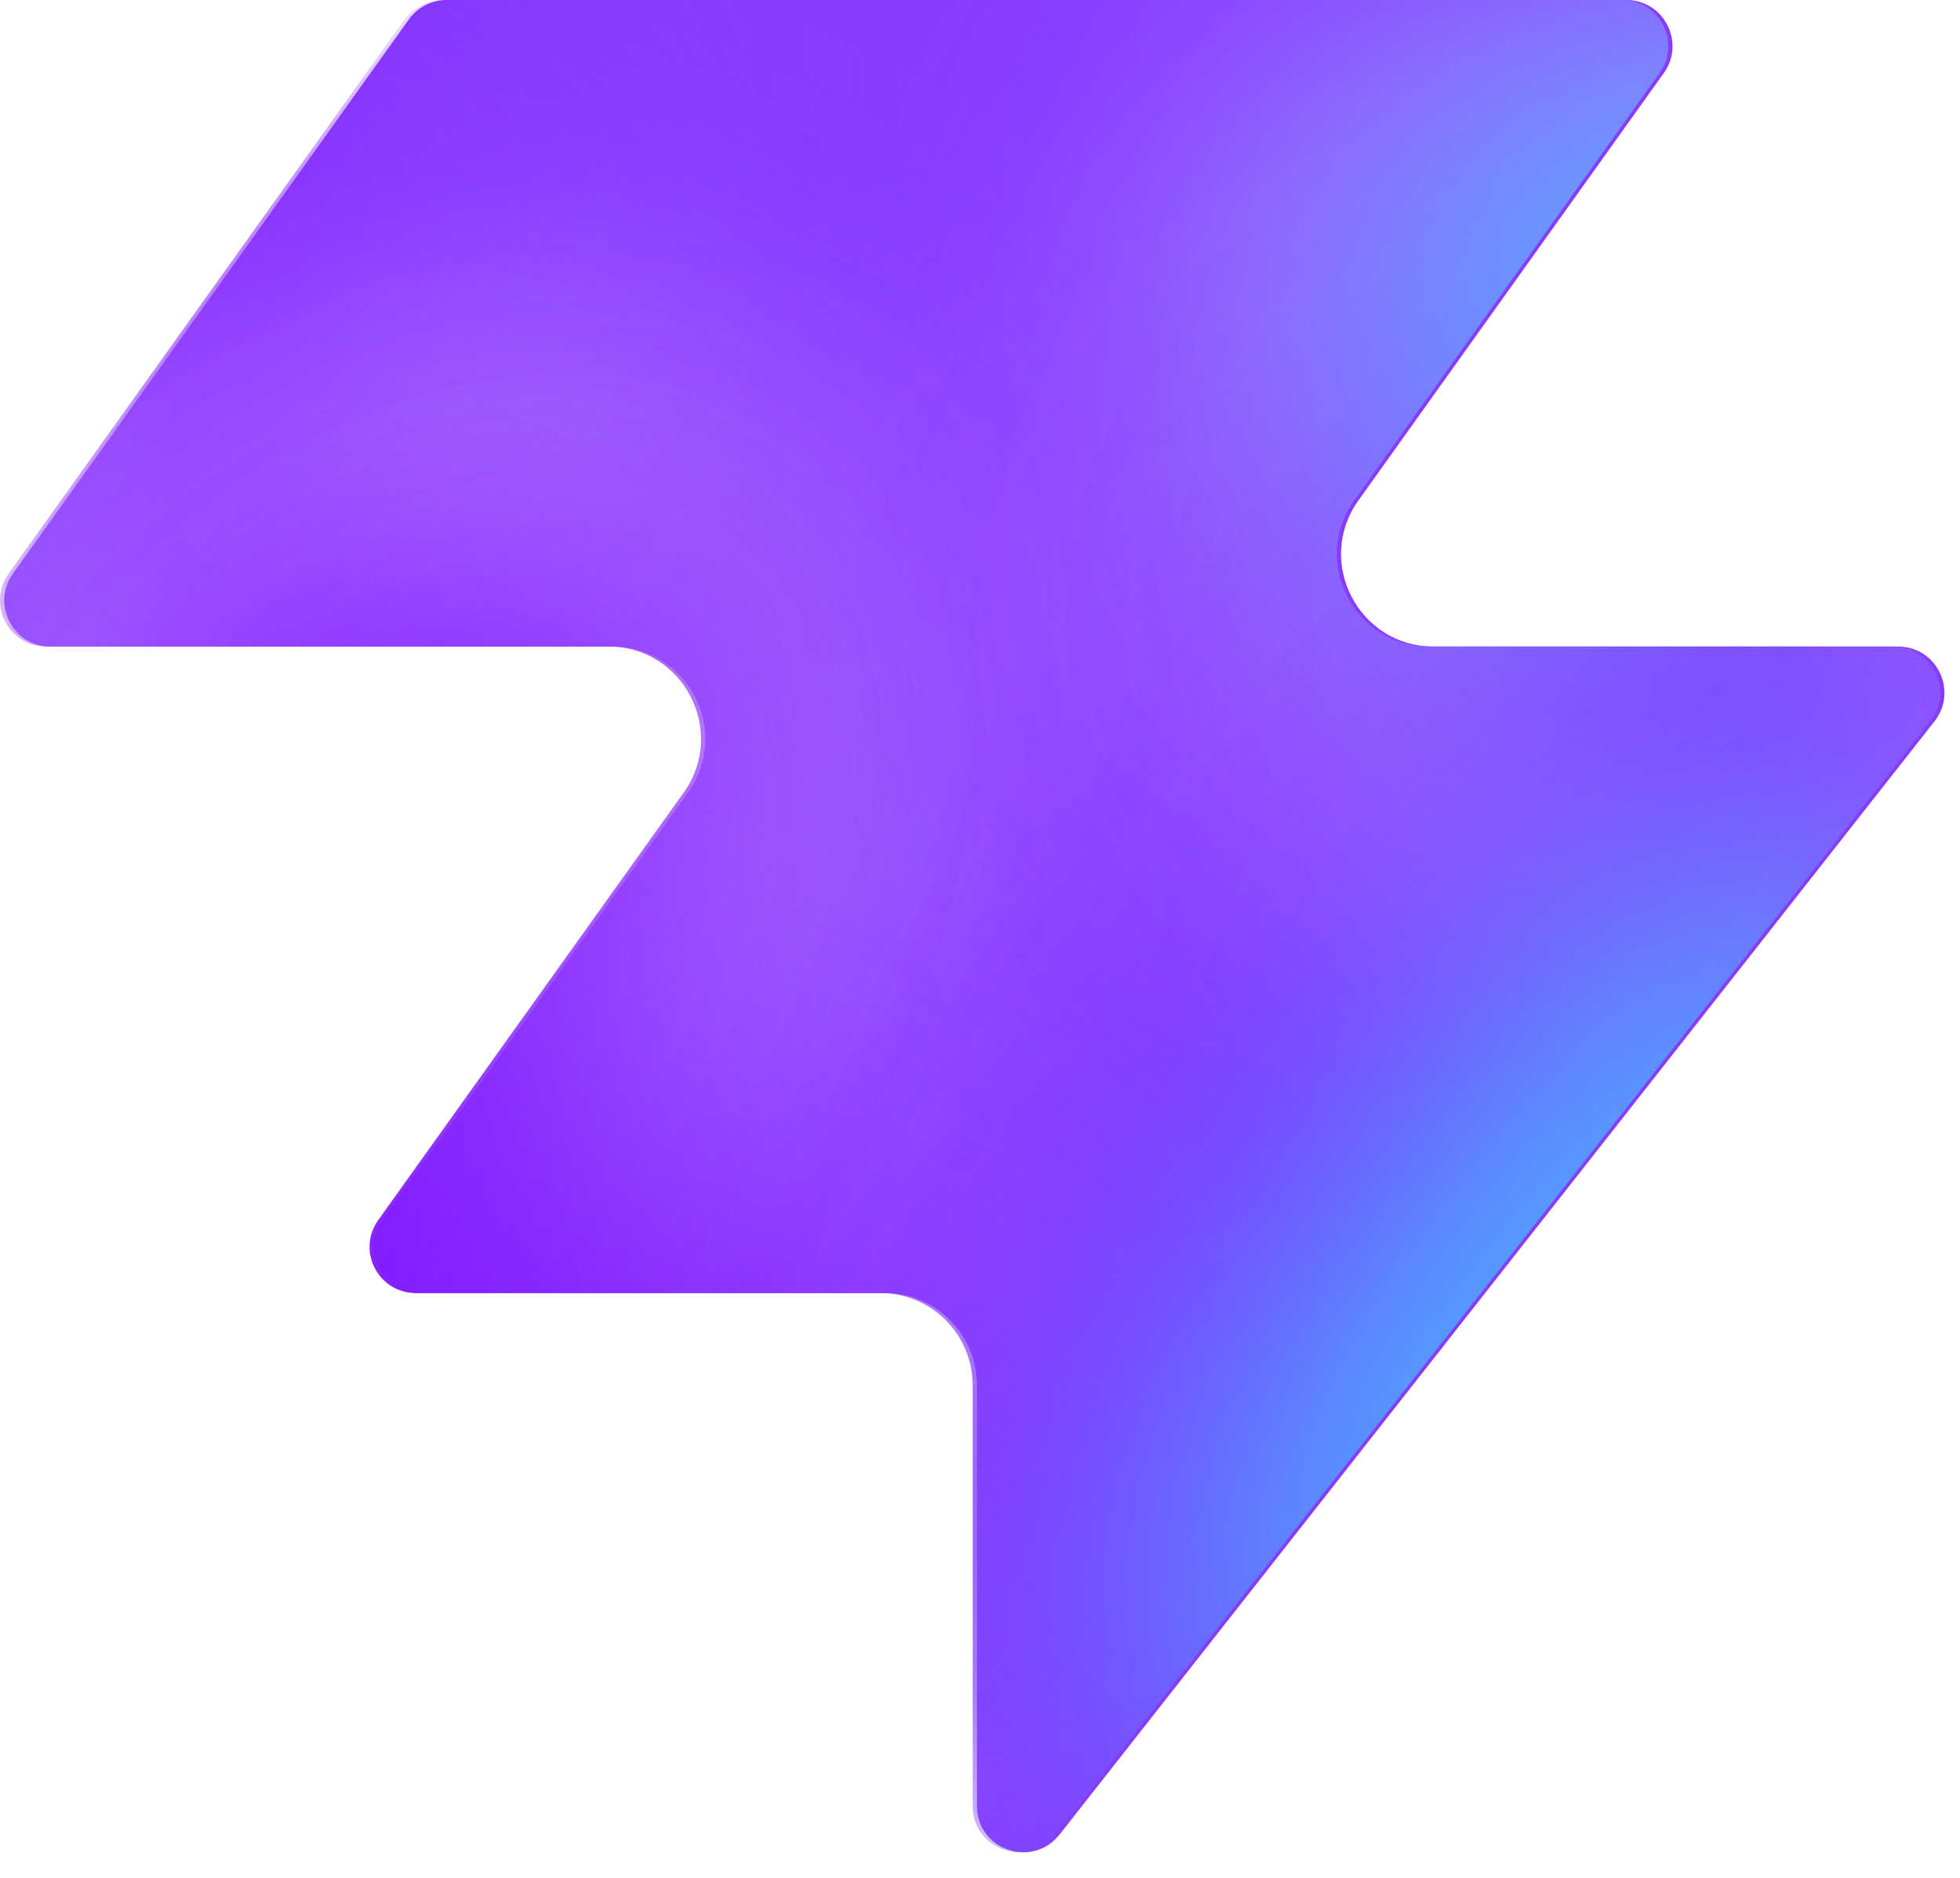
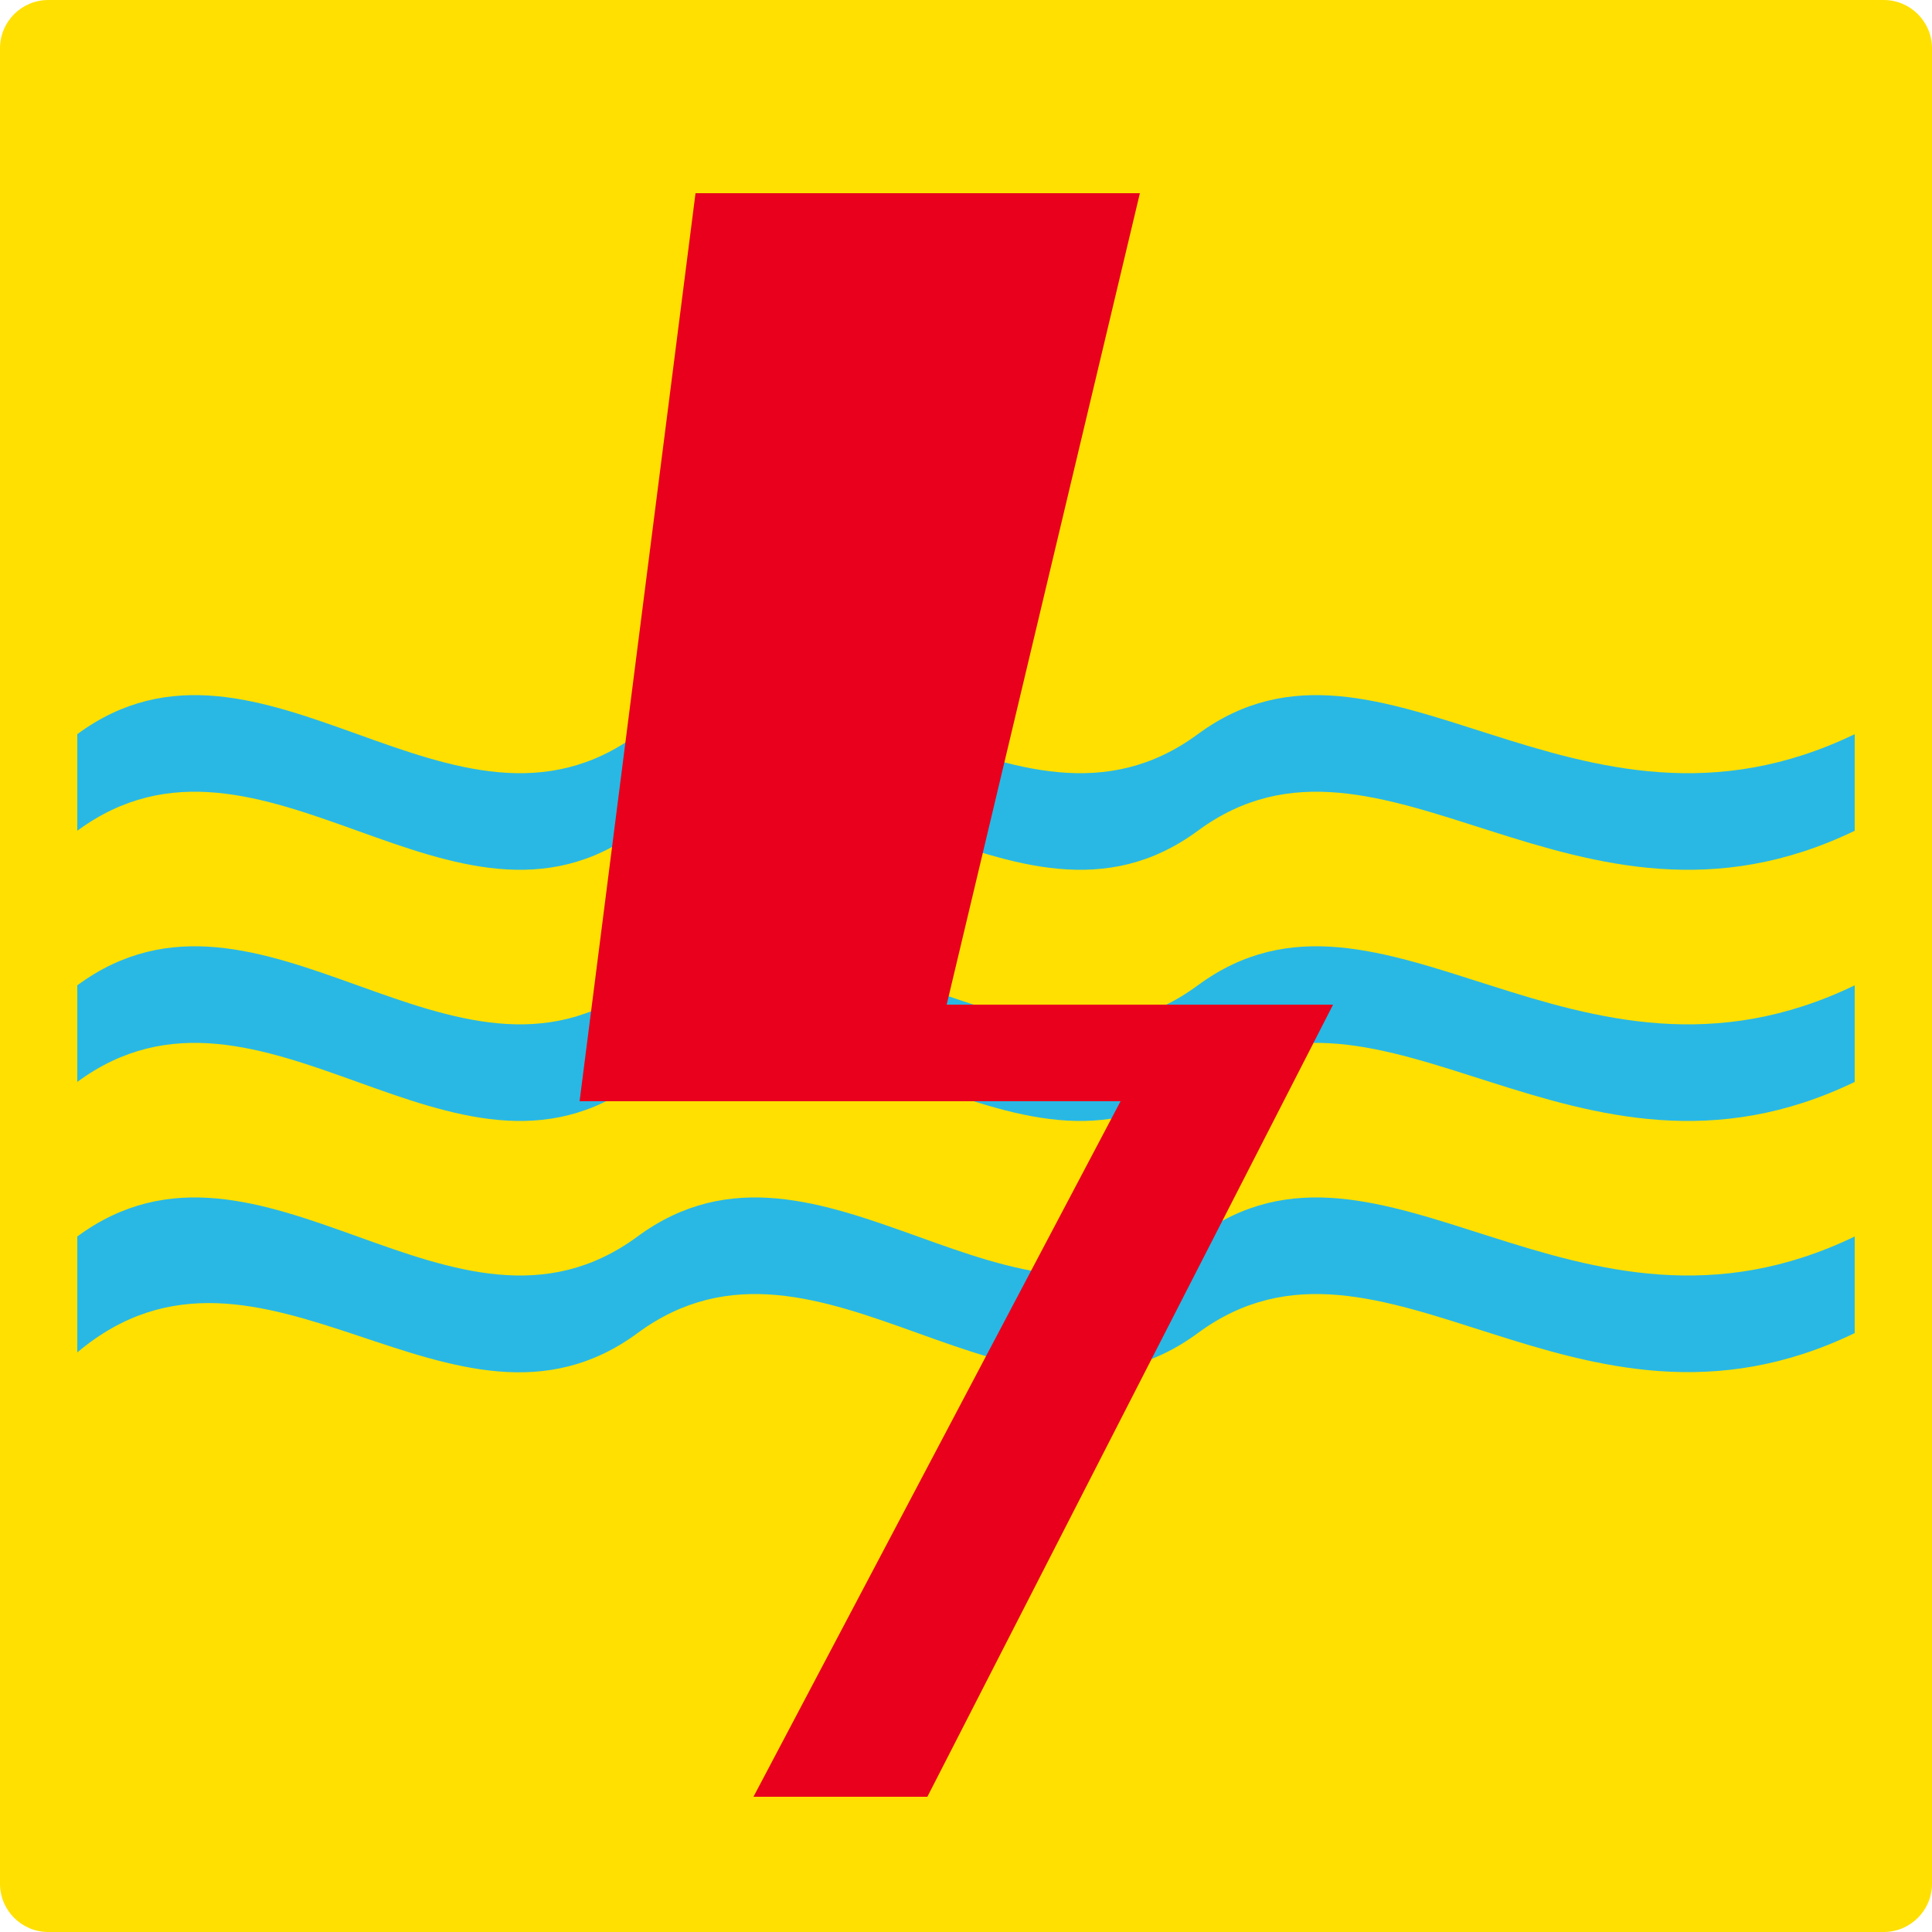
- <svg xmlns="http://www.w3.org/2000/svg" width="48" height="46" fill="none" viewBox="0 0 48 46">
-   <path fill="#863bff" d="M25.946 44.938c-.664.845-2.021.375-2.021-.698V33.937a2.26 2.26 0 0 0-2.262-2.262H10.287c-.92 0-1.456-1.04-.92-1.788l7.48-10.471c1.07-1.497 0-3.578-1.842-3.578H1.237c-.92 0-1.456-1.04-.92-1.788L10.013.474c.214-.297.556-.474.92-.474h28.894c.92 0 1.456 1.04.92 1.788l-7.48 10.471c-1.07 1.498 0 3.579 1.842 3.579h11.377c.943 0 1.473 1.088.89 1.83L25.947 44.94z" style="fill:#863bff;fill:color(display-p3 .525 .23 1);fill-opacity:1" />
-   <mask id="a" width="48" height="46" x="0" y="0" maskUnits="userSpaceOnUse" style="mask-type:alpha">
-     <path fill="#000" d="M25.842 44.938c-.664.844-2.021.375-2.021-.698V33.937a2.26 2.26 0 0 0-2.262-2.262H10.183c-.92 0-1.456-1.04-.92-1.788l7.48-10.471c1.07-1.498 0-3.579-1.842-3.579H1.133c-.92 0-1.456-1.04-.92-1.787L9.91.473c.214-.297.556-.474.92-.474h28.894c.92 0 1.456 1.04.92 1.788l-7.48 10.471c-1.07 1.498 0 3.578 1.842 3.578h11.377c.943 0 1.473 1.088.89 1.832L25.843 44.94z" style="fill:#000;fill-opacity:1" />
-   </mask>
-   <g mask="url(#a)">
-     <g filter="url(#b)">
-       <ellipse cx="5.508" cy="14.704" fill="#ede6ff" rx="5.508" ry="14.704" style="fill:#ede6ff;fill:color(display-p3 .927 .903 1);fill-opacity:1" transform="matrix(.00324 1 1 -.00324 -4.47 31.516)" />
-     </g>
-     <g filter="url(#c)">
-       <ellipse cx="10.399" cy="29.851" fill="#ede6ff" rx="10.399" ry="29.851" style="fill:#ede6ff;fill:color(display-p3 .927 .903 1);fill-opacity:1" transform="matrix(.00324 1 1 -.00324 -39.328 7.883)" />
-     </g>
-     <g filter="url(#d)">
-       <ellipse cx="5.508" cy="30.487" fill="#7e14ff" rx="5.508" ry="30.487" style="fill:#7e14ff;fill:color(display-p3 .492 .077 1);fill-opacity:1" transform="rotate(89.814 -25.913 -14.639)scale(1 -1)" />
-     </g>
-     <g filter="url(#e)">
-       <ellipse cx="5.508" cy="30.599" fill="#7e14ff" rx="5.508" ry="30.599" style="fill:#7e14ff;fill:color(display-p3 .492 .077 1);fill-opacity:1" transform="rotate(89.814 -32.644 -3.334)scale(1 -1)" />
-     </g>
-     <g filter="url(#f)">
-       <ellipse cx="5.508" cy="30.599" fill="#7e14ff" rx="5.508" ry="30.599" style="fill:#7e14ff;fill:color(display-p3 .492 .077 1);fill-opacity:1" transform="matrix(.00324 1 1 -.00324 -34.34 30.47)" />
-     </g>
-     <g filter="url(#g)">
-       <ellipse cx="14.072" cy="22.078" fill="#ede6ff" rx="14.072" ry="22.078" style="fill:#ede6ff;fill:color(display-p3 .927 .903 1);fill-opacity:1" transform="rotate(93.35 24.506 48.493)scale(-1 1)" />
-     </g>
-     <g filter="url(#h)">
-       <ellipse cx="3.47" cy="21.501" fill="#7e14ff" rx="3.47" ry="21.501" style="fill:#7e14ff;fill:color(display-p3 .492 .077 1);fill-opacity:1" transform="rotate(89.009 28.708 47.59)scale(-1 1)" />
-     </g>
-     <g filter="url(#i)">
-       <ellipse cx="3.47" cy="21.501" fill="#7e14ff" rx="3.47" ry="21.501" style="fill:#7e14ff;fill:color(display-p3 .492 .077 1);fill-opacity:1" transform="rotate(89.009 28.708 47.59)scale(-1 1)" />
-     </g>
-     <g filter="url(#j)">
-       <ellipse cx=".387" cy="8.972" fill="#7e14ff" rx="4.407" ry="29.108" style="fill:#7e14ff;fill:color(display-p3 .492 .077 1);fill-opacity:1" transform="rotate(39.51 .387 8.972)" />
-     </g>
-     <g filter="url(#k)">
-       <ellipse cx="47.523" cy="-6.092" fill="#7e14ff" rx="4.407" ry="29.108" style="fill:#7e14ff;fill:color(display-p3 .492 .077 1);fill-opacity:1" transform="rotate(37.892 47.523 -6.092)" />
-     </g>
-     <g filter="url(#l)">
-       <ellipse cx="41.412" cy="6.333" fill="#47bfff" rx="5.971" ry="9.665" style="fill:#47bfff;fill:color(display-p3 .28 .748 1);fill-opacity:1" transform="rotate(37.892 41.412 6.333)" />
-     </g>
-     <g filter="url(#m)">
-       <ellipse cx="-1.879" cy="38.332" fill="#7e14ff" rx="4.407" ry="29.108" style="fill:#7e14ff;fill:color(display-p3 .492 .077 1);fill-opacity:1" transform="rotate(37.892 -1.88 38.332)" />
-     </g>
-     <g filter="url(#n)">
-       <ellipse cx="-1.879" cy="38.332" fill="#7e14ff" rx="4.407" ry="29.108" style="fill:#7e14ff;fill:color(display-p3 .492 .077 1);fill-opacity:1" transform="rotate(37.892 -1.88 38.332)" />
-     </g>
-     <g filter="url(#o)">
-       <ellipse cx="35.651" cy="29.907" fill="#7e14ff" rx="4.407" ry="29.108" style="fill:#7e14ff;fill:color(display-p3 .492 .077 1);fill-opacity:1" transform="rotate(37.892 35.651 29.907)" />
-     </g>
-     <g filter="url(#p)">
-       <ellipse cx="38.418" cy="32.4" fill="#47bfff" rx="5.971" ry="15.297" style="fill:#47bfff;fill:color(display-p3 .28 .748 1);fill-opacity:1" transform="rotate(37.892 38.418 32.4)" />
-     </g>
-   </g>
-   <defs>
-     <filter id="b" width="60.045" height="41.654" x="-19.77" y="16.149" color-interpolation-filters="sRGB" filterUnits="userSpaceOnUse">
-       <feFlood flood-opacity="0" result="BackgroundImageFix" />
-       <feBlend in="SourceGraphic" in2="BackgroundImageFix" result="shape" />
-       <feGaussianBlur result="effect1_foregroundBlur_2002_17158" stdDeviation="7.659" />
-     </filter>
-     <filter id="c" width="90.34" height="51.437" x="-54.613" y="-7.533" color-interpolation-filters="sRGB" filterUnits="userSpaceOnUse">
-       <feFlood flood-opacity="0" result="BackgroundImageFix" />
-       <feBlend in="SourceGraphic" in2="BackgroundImageFix" result="shape" />
-       <feGaussianBlur result="effect1_foregroundBlur_2002_17158" stdDeviation="7.659" />
-     </filter>
-     <filter id="d" width="79.355" height="29.4" x="-49.64" y="2.03" color-interpolation-filters="sRGB" filterUnits="userSpaceOnUse">
-       <feFlood flood-opacity="0" result="BackgroundImageFix" />
-       <feBlend in="SourceGraphic" in2="BackgroundImageFix" result="shape" />
-       <feGaussianBlur result="effect1_foregroundBlur_2002_17158" stdDeviation="4.596" />
-     </filter>
-     <filter id="e" width="79.579" height="29.4" x="-45.045" y="20.029" color-interpolation-filters="sRGB" filterUnits="userSpaceOnUse">
-       <feFlood flood-opacity="0" result="BackgroundImageFix" />
-       <feBlend in="SourceGraphic" in2="BackgroundImageFix" result="shape" />
-       <feGaussianBlur result="effect1_foregroundBlur_2002_17158" stdDeviation="4.596" />
-     </filter>
-     <filter id="f" width="79.579" height="29.4" x="-43.513" y="21.178" color-interpolation-filters="sRGB" filterUnits="userSpaceOnUse">
-       <feFlood flood-opacity="0" result="BackgroundImageFix" />
-       <feBlend in="SourceGraphic" in2="BackgroundImageFix" result="shape" />
-       <feGaussianBlur result="effect1_foregroundBlur_2002_17158" stdDeviation="4.596" />
-     </filter>
-     <filter id="g" width="74.749" height="58.852" x="15.756" y="-17.901" color-interpolation-filters="sRGB" filterUnits="userSpaceOnUse">
-       <feFlood flood-opacity="0" result="BackgroundImageFix" />
-       <feBlend in="SourceGraphic" in2="BackgroundImageFix" result="shape" />
-       <feGaussianBlur result="effect1_foregroundBlur_2002_17158" stdDeviation="7.659" />
-     </filter>
-     <filter id="h" width="61.377" height="25.362" x="23.548" y="2.284" color-interpolation-filters="sRGB" filterUnits="userSpaceOnUse">
-       <feFlood flood-opacity="0" result="BackgroundImageFix" />
-       <feBlend in="SourceGraphic" in2="BackgroundImageFix" result="shape" />
-       <feGaussianBlur result="effect1_foregroundBlur_2002_17158" stdDeviation="4.596" />
-     </filter>
-     <filter id="i" width="61.377" height="25.362" x="23.548" y="2.284" color-interpolation-filters="sRGB" filterUnits="userSpaceOnUse">
-       <feFlood flood-opacity="0" result="BackgroundImageFix" />
-       <feBlend in="SourceGraphic" in2="BackgroundImageFix" result="shape" />
-       <feGaussianBlur result="effect1_foregroundBlur_2002_17158" stdDeviation="4.596" />
-     </filter>
-     <filter id="j" width="56.045" height="63.649" x="-27.636" y="-22.853" color-interpolation-filters="sRGB" filterUnits="userSpaceOnUse">
-       <feFlood flood-opacity="0" result="BackgroundImageFix" />
-       <feBlend in="SourceGraphic" in2="BackgroundImageFix" result="shape" />
-       <feGaussianBlur result="effect1_foregroundBlur_2002_17158" stdDeviation="4.596" />
-     </filter>
-     <filter id="k" width="54.814" height="64.646" x="20.116" y="-38.415" color-interpolation-filters="sRGB" filterUnits="userSpaceOnUse">
-       <feFlood flood-opacity="0" result="BackgroundImageFix" />
-       <feBlend in="SourceGraphic" in2="BackgroundImageFix" result="shape" />
-       <feGaussianBlur result="effect1_foregroundBlur_2002_17158" stdDeviation="4.596" />
-     </filter>
-     <filter id="l" width="33.541" height="35.313" x="24.641" y="-11.323" color-interpolation-filters="sRGB" filterUnits="userSpaceOnUse">
-       <feFlood flood-opacity="0" result="BackgroundImageFix" />
-       <feBlend in="SourceGraphic" in2="BackgroundImageFix" result="shape" />
-       <feGaussianBlur result="effect1_foregroundBlur_2002_17158" stdDeviation="4.596" />
-     </filter>
-     <filter id="m" width="54.814" height="64.646" x="-29.286" y="6.009" color-interpolation-filters="sRGB" filterUnits="userSpaceOnUse">
-       <feFlood flood-opacity="0" result="BackgroundImageFix" />
-       <feBlend in="SourceGraphic" in2="BackgroundImageFix" result="shape" />
-       <feGaussianBlur result="effect1_foregroundBlur_2002_17158" stdDeviation="4.596" />
-     </filter>
-     <filter id="n" width="54.814" height="64.646" x="-29.286" y="6.009" color-interpolation-filters="sRGB" filterUnits="userSpaceOnUse">
-       <feFlood flood-opacity="0" result="BackgroundImageFix" />
-       <feBlend in="SourceGraphic" in2="BackgroundImageFix" result="shape" />
-       <feGaussianBlur result="effect1_foregroundBlur_2002_17158" stdDeviation="4.596" />
-     </filter>
-     <filter id="o" width="54.814" height="64.646" x="8.244" y="-2.416" color-interpolation-filters="sRGB" filterUnits="userSpaceOnUse">
-       <feFlood flood-opacity="0" result="BackgroundImageFix" />
-       <feBlend in="SourceGraphic" in2="BackgroundImageFix" result="shape" />
-       <feGaussianBlur result="effect1_foregroundBlur_2002_17158" stdDeviation="4.596" />
-     </filter>
-     <filter id="p" width="39.409" height="43.623" x="18.713" y="10.588" color-interpolation-filters="sRGB" filterUnits="userSpaceOnUse">
-       <feFlood flood-opacity="0" result="BackgroundImageFix" />
-       <feBlend in="SourceGraphic" in2="BackgroundImageFix" result="shape" />
-       <feGaussianBlur result="effect1_foregroundBlur_2002_17158" stdDeviation="4.596" />
-     </filter>
-   </defs>
+ <svg xmlns="http://www.w3.org/2000/svg" viewBox="0 0 200 200">
+   <rect x="0" y="0" width="200" height="200" fill="#FFE000" rx="5" />
+   <path d="M 8,76 C 27,62 47,90 66,76 C 85,62 105,90 124,76 C 143,62 163,90 192,76 L 192,86 C 163,100 143,72 124,86 C 105,100 85,72 66,86 C 47,100 27,72 8,86 Z" fill="#29B8E4" />
+   <path d="M 8,102 C 27,88 47,116 66,102 C 85,88 105,116 124,102 C 143,88 163,116 192,102 L 192,112 C 163,126 143,98 124,112 C 105,126 85,98 66,112 C 47,126 27,98 8,112 Z" fill="#29B8E4" />
+   <path d="M 8,128 C 27,114 47,142 66,128 C 85,114 105,142 124,128 C 143,114 163,142 192,128 L 192,138 C 163,152 143,124 124,138 C 105,152 85,124 66,138 C 47,152 27,124 8,140 Z" fill="#29B8E4" />
+   <path d="M 72,20 L 118,20 L 98,104 L 138,104 L 96,186 L 78,186 L 116,114 L 60,114 Z" fill="#E8001D" />
</svg>
